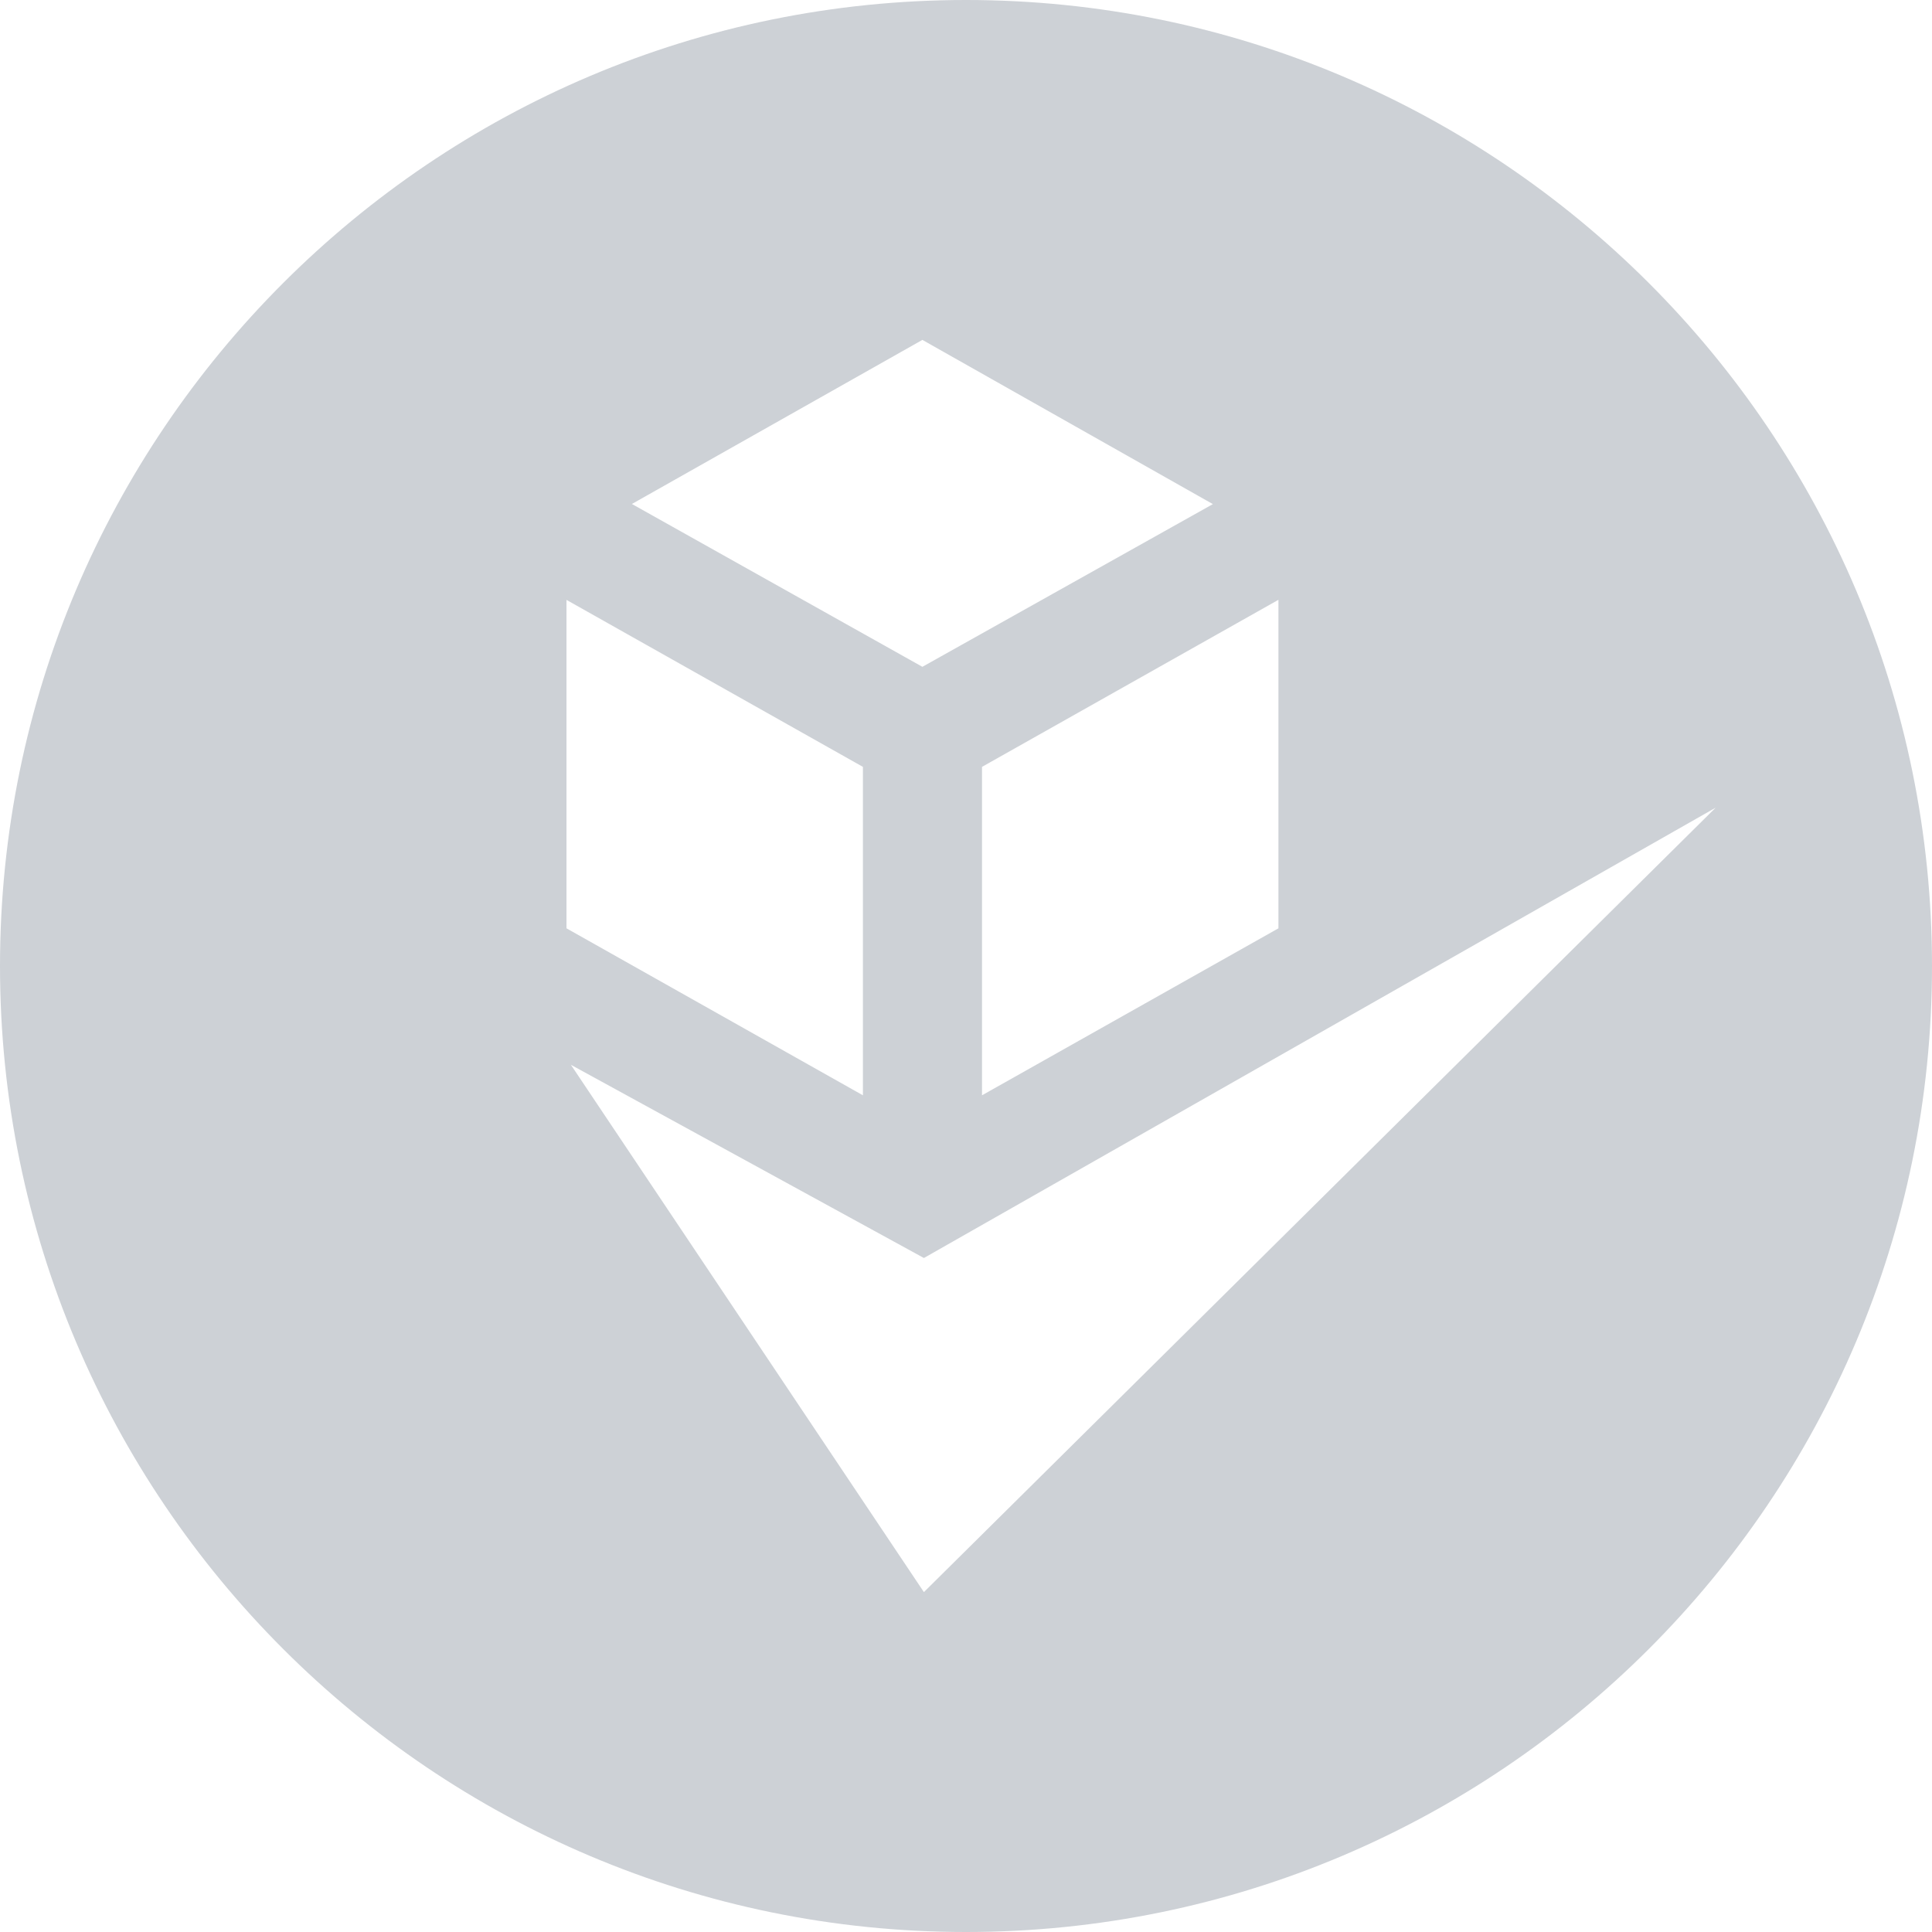
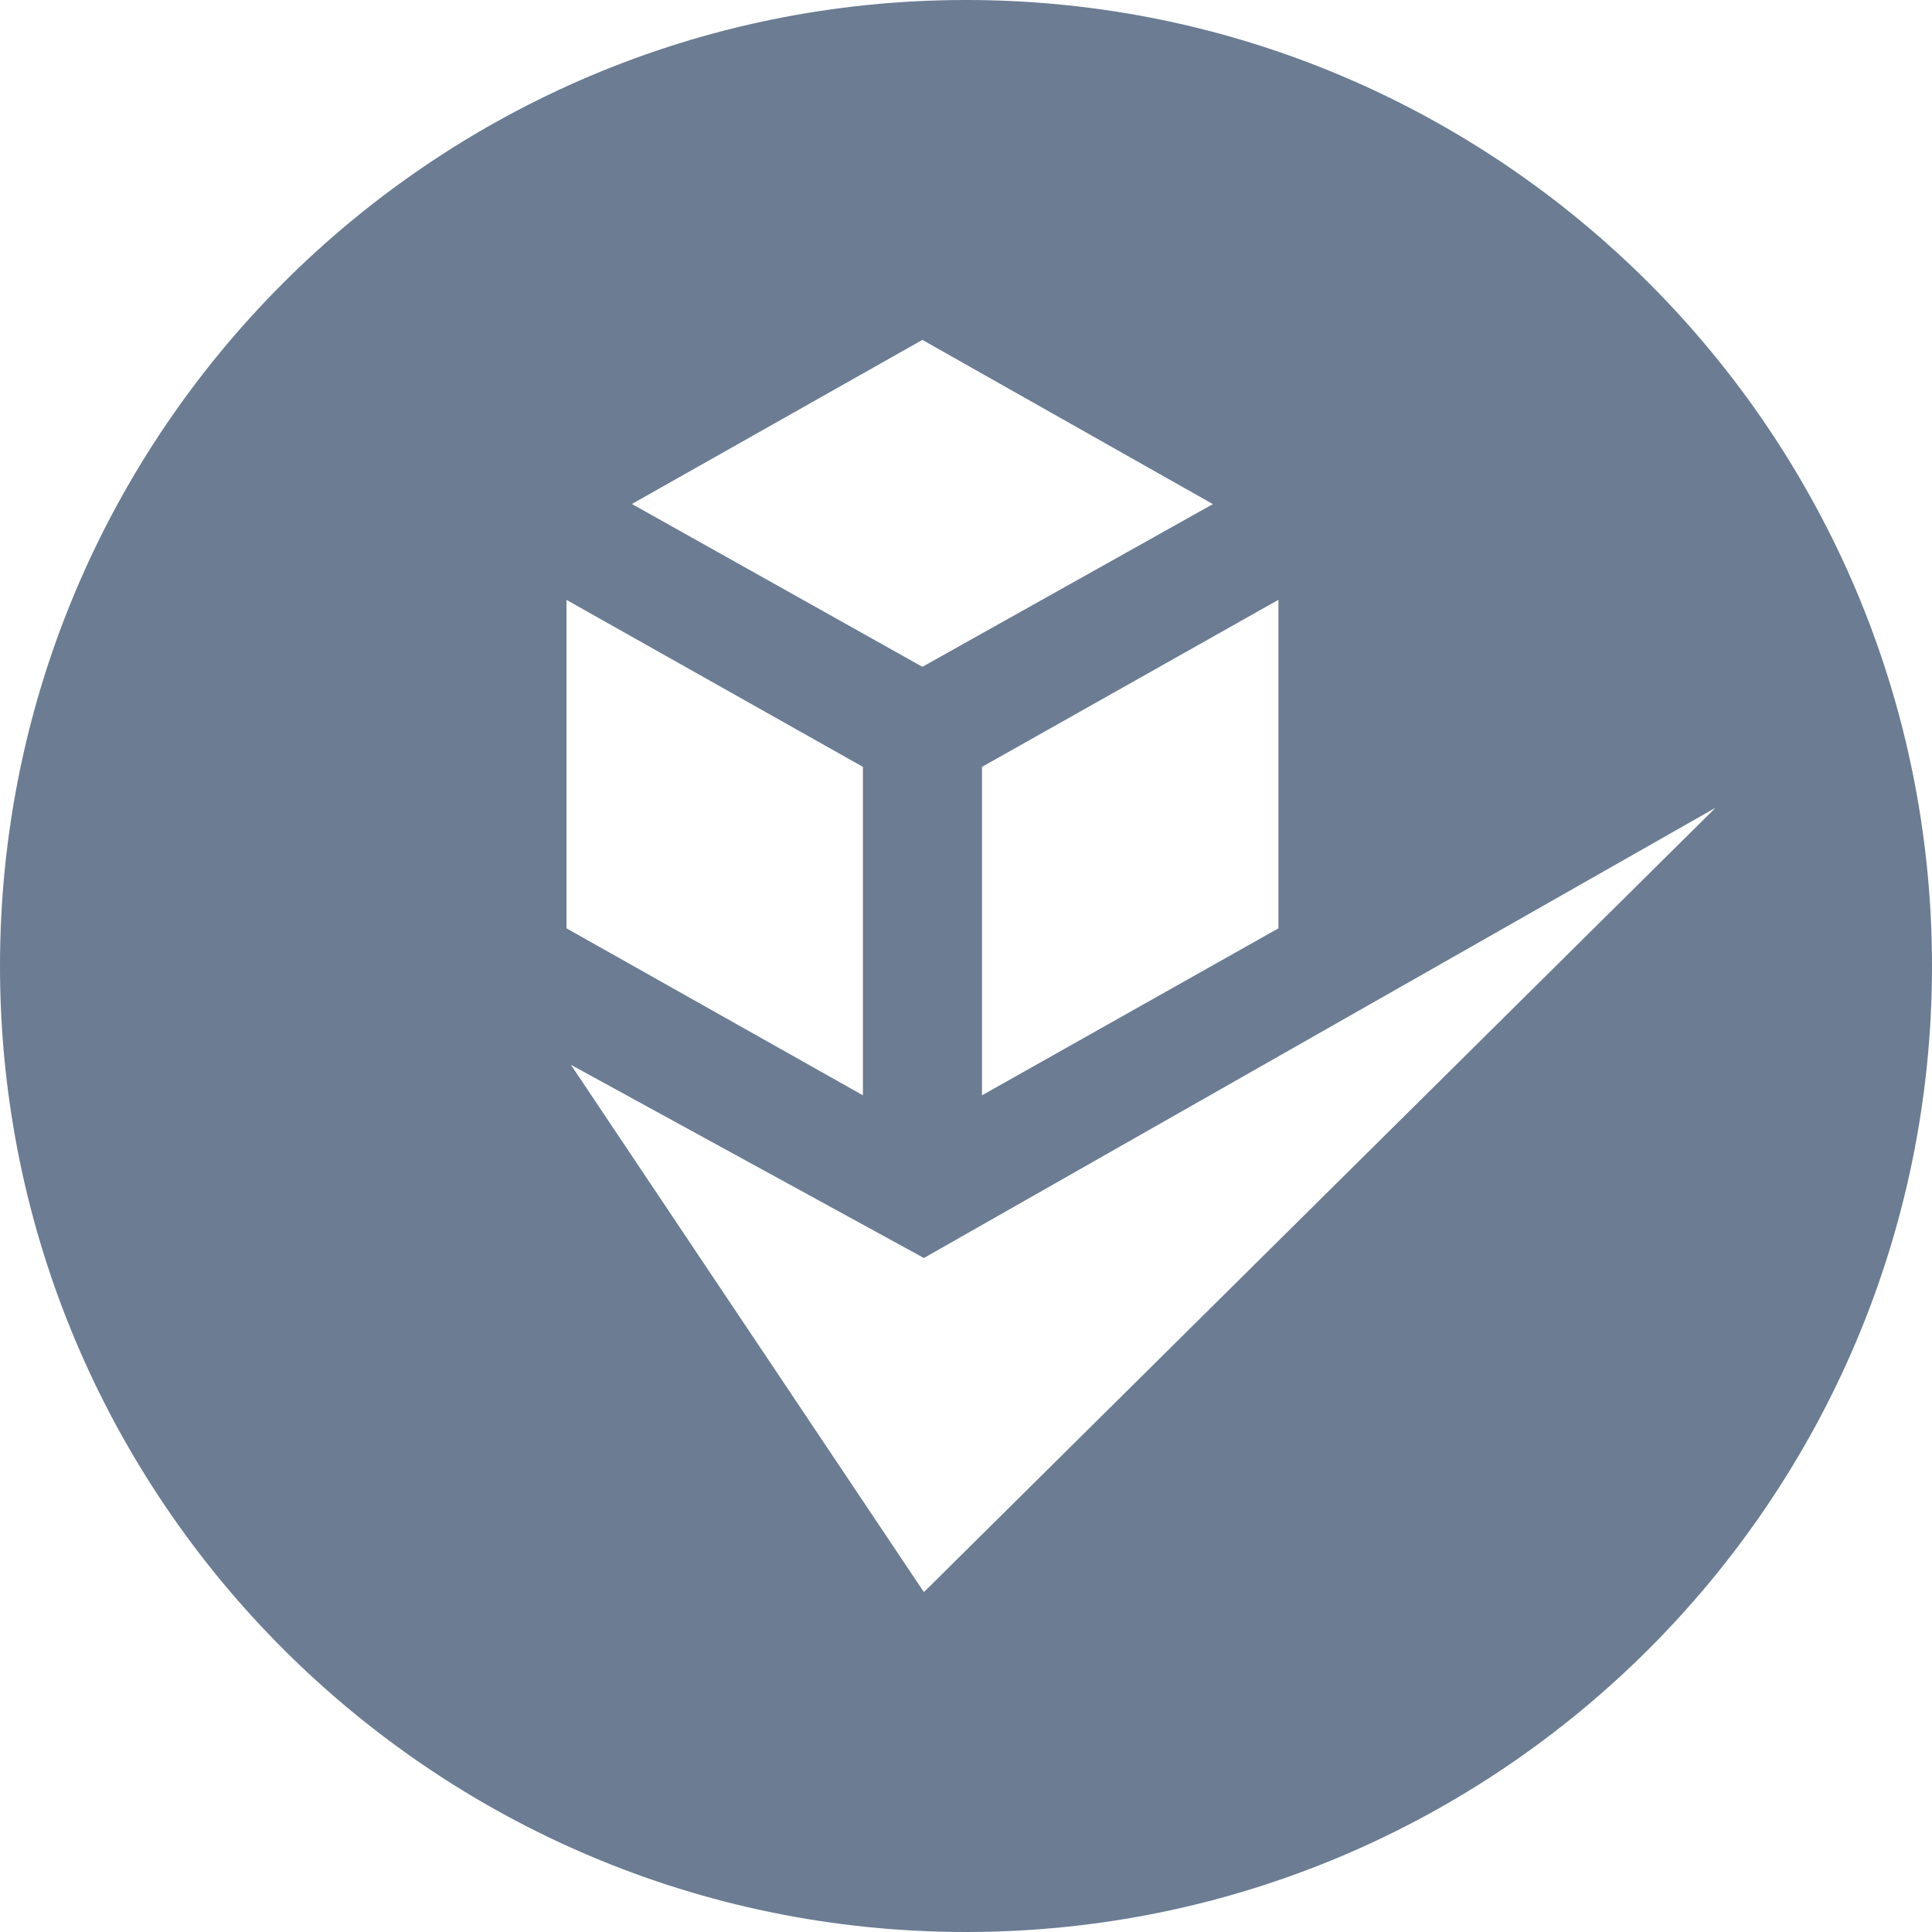
<svg xmlns="http://www.w3.org/2000/svg" width="14" height="14" fill="none" viewBox="0 0 14 14">
-   <path fill="#CDD1D6" d="M7 0C3.137 0 0 3.137 0 7s3.137 7 7 7 7-3.137 7-7-3.137-7-7-7zm-.316 2.463l2.105 1.19-2.105 1.179-2.105-1.18 2.105-1.189zm2.58 1.884v2.38l-2.148 1.21v-2.38l2.147-1.21zm-5.159 0l2.148 1.21v2.38l-2.148-1.21v-2.38zm2.59 7.19L4.137 7.716l2.558 1.4 5.737-3.263-5.737 5.684z" />
+   <path fill="#6B7C93" d="M7 0C3.137 0 0 3.137 0 7s3.137 7 7 7 7-3.137 7-7-3.137-7-7-7zm-.316 2.463l2.105 1.19-2.105 1.179-2.105-1.18 2.105-1.189zm2.58 1.884v2.38l-2.148 1.21v-2.38l2.147-1.21zm-5.159 0l2.148 1.21v2.38l-2.148-1.21v-2.38zm2.59 7.19L4.137 7.716l2.558 1.4 5.737-3.263-5.737 5.684z" />
</svg>
